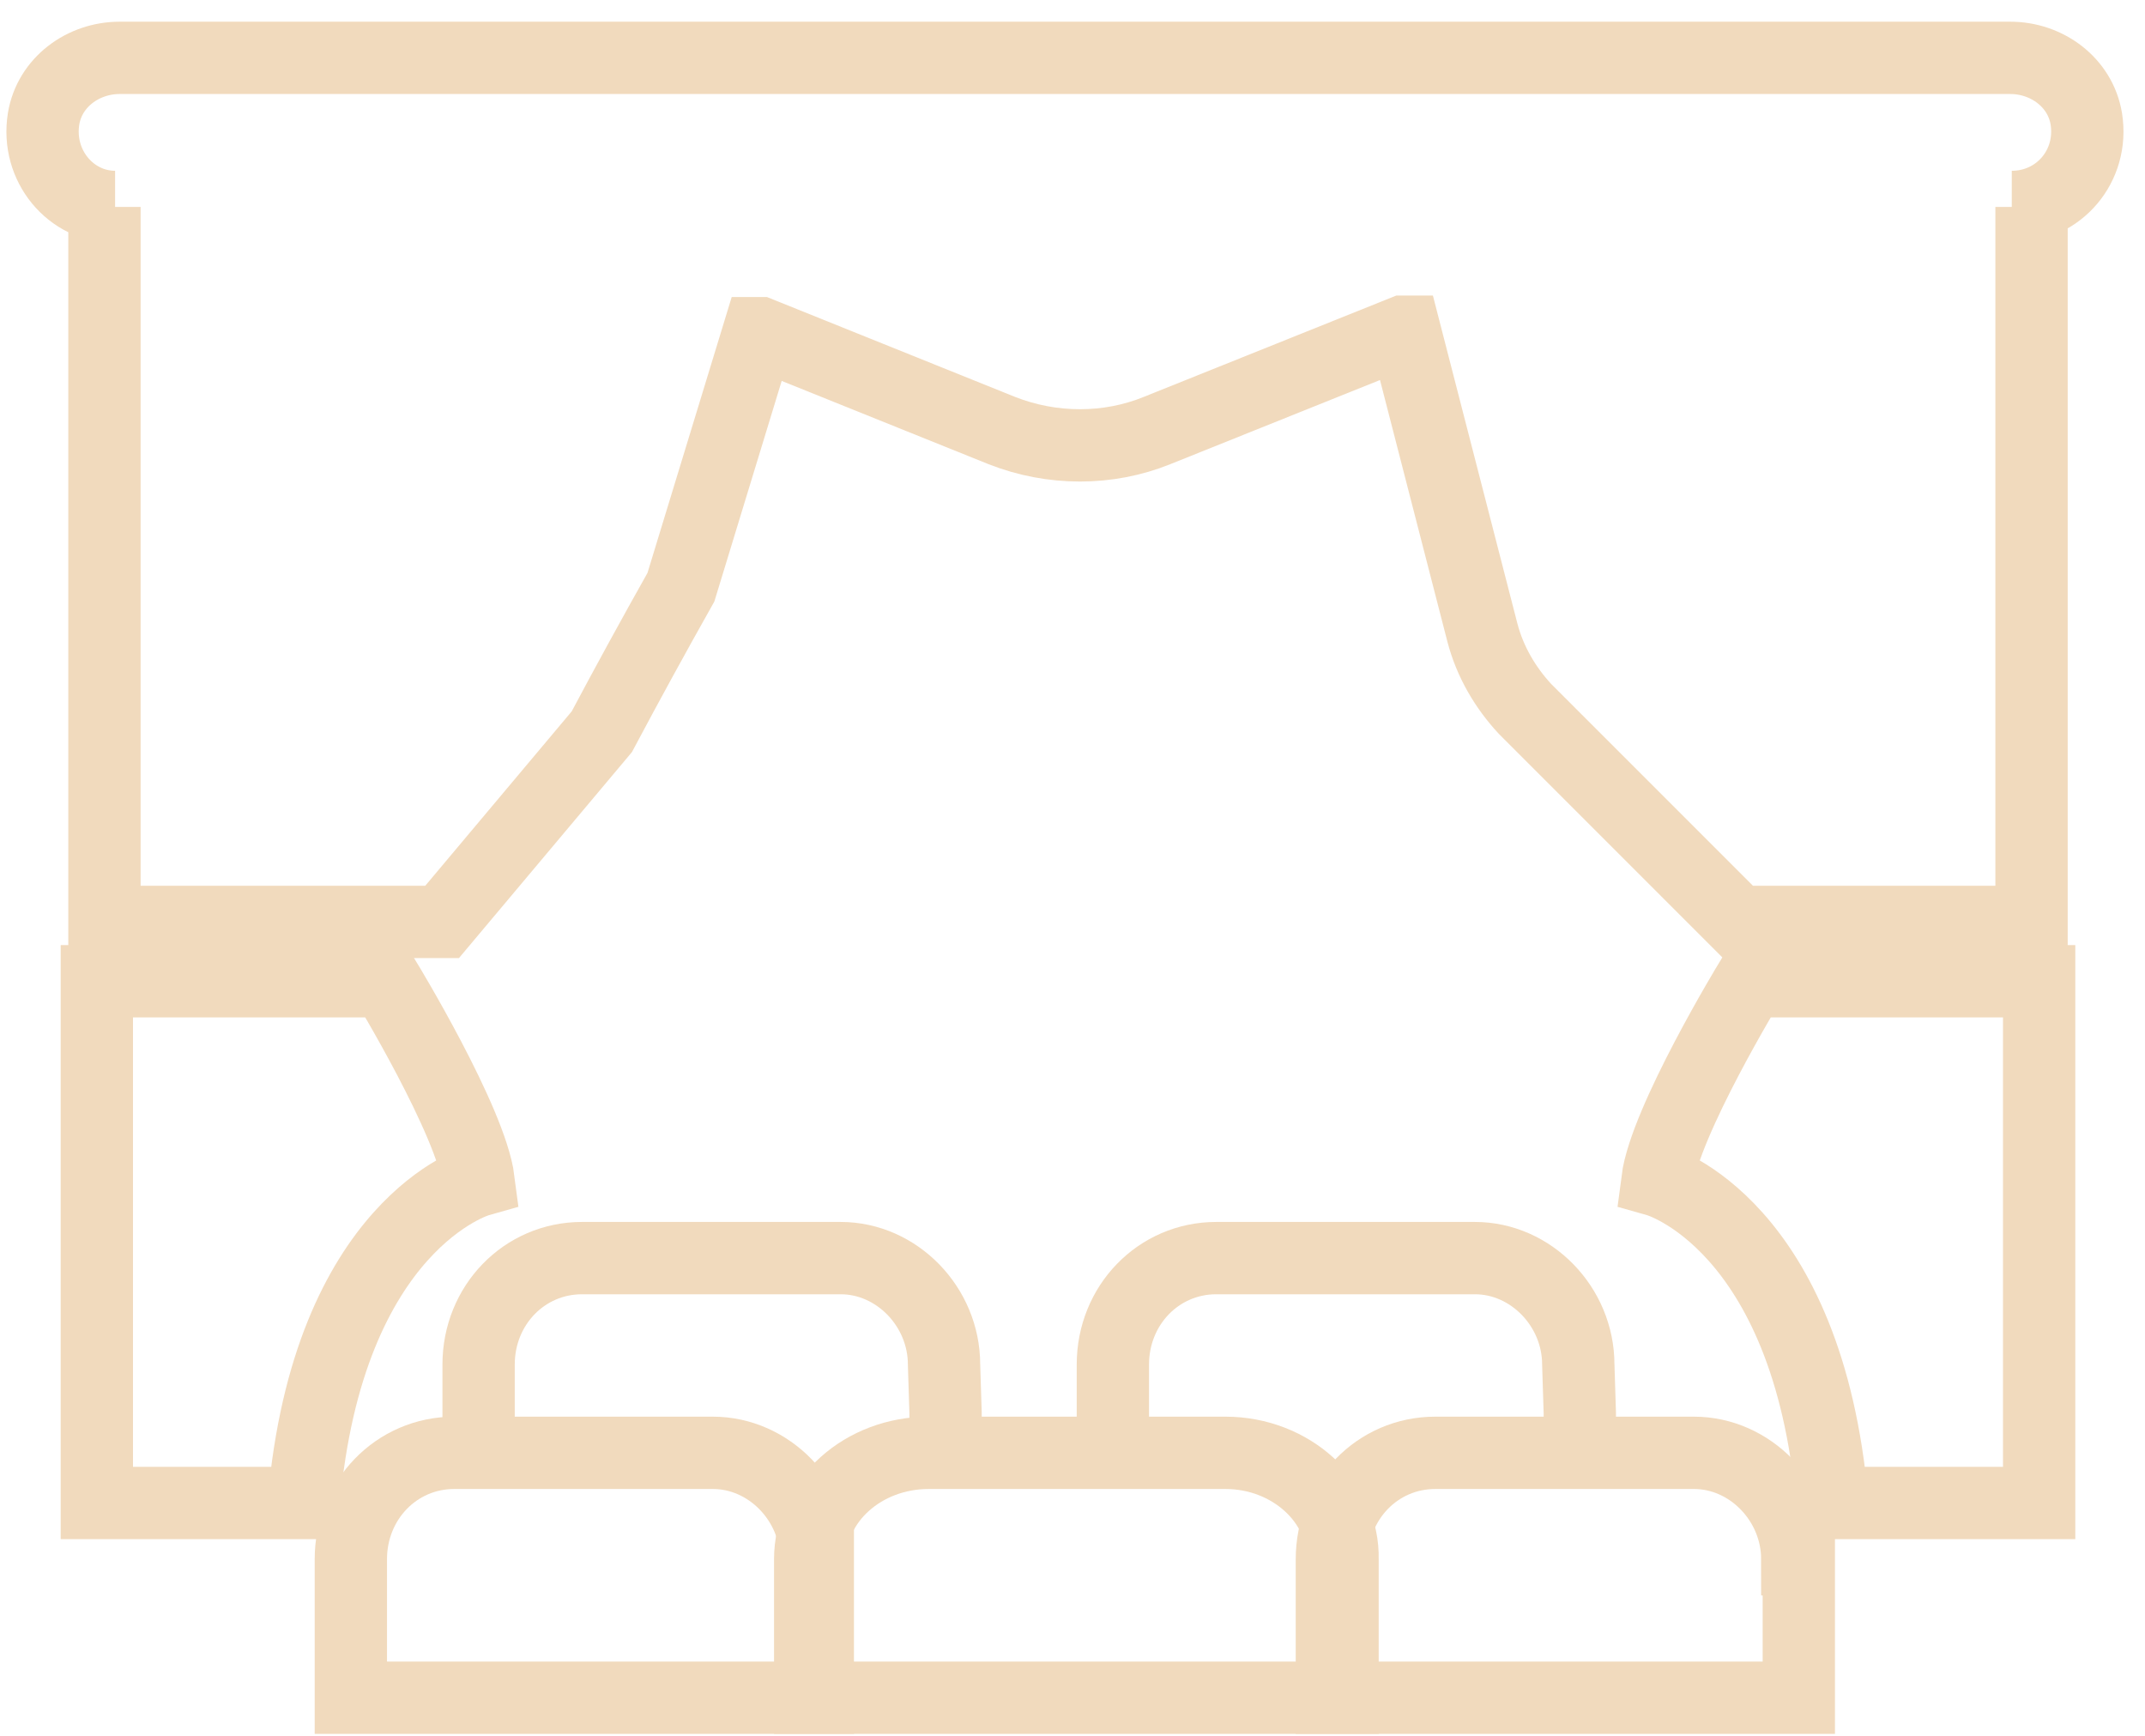
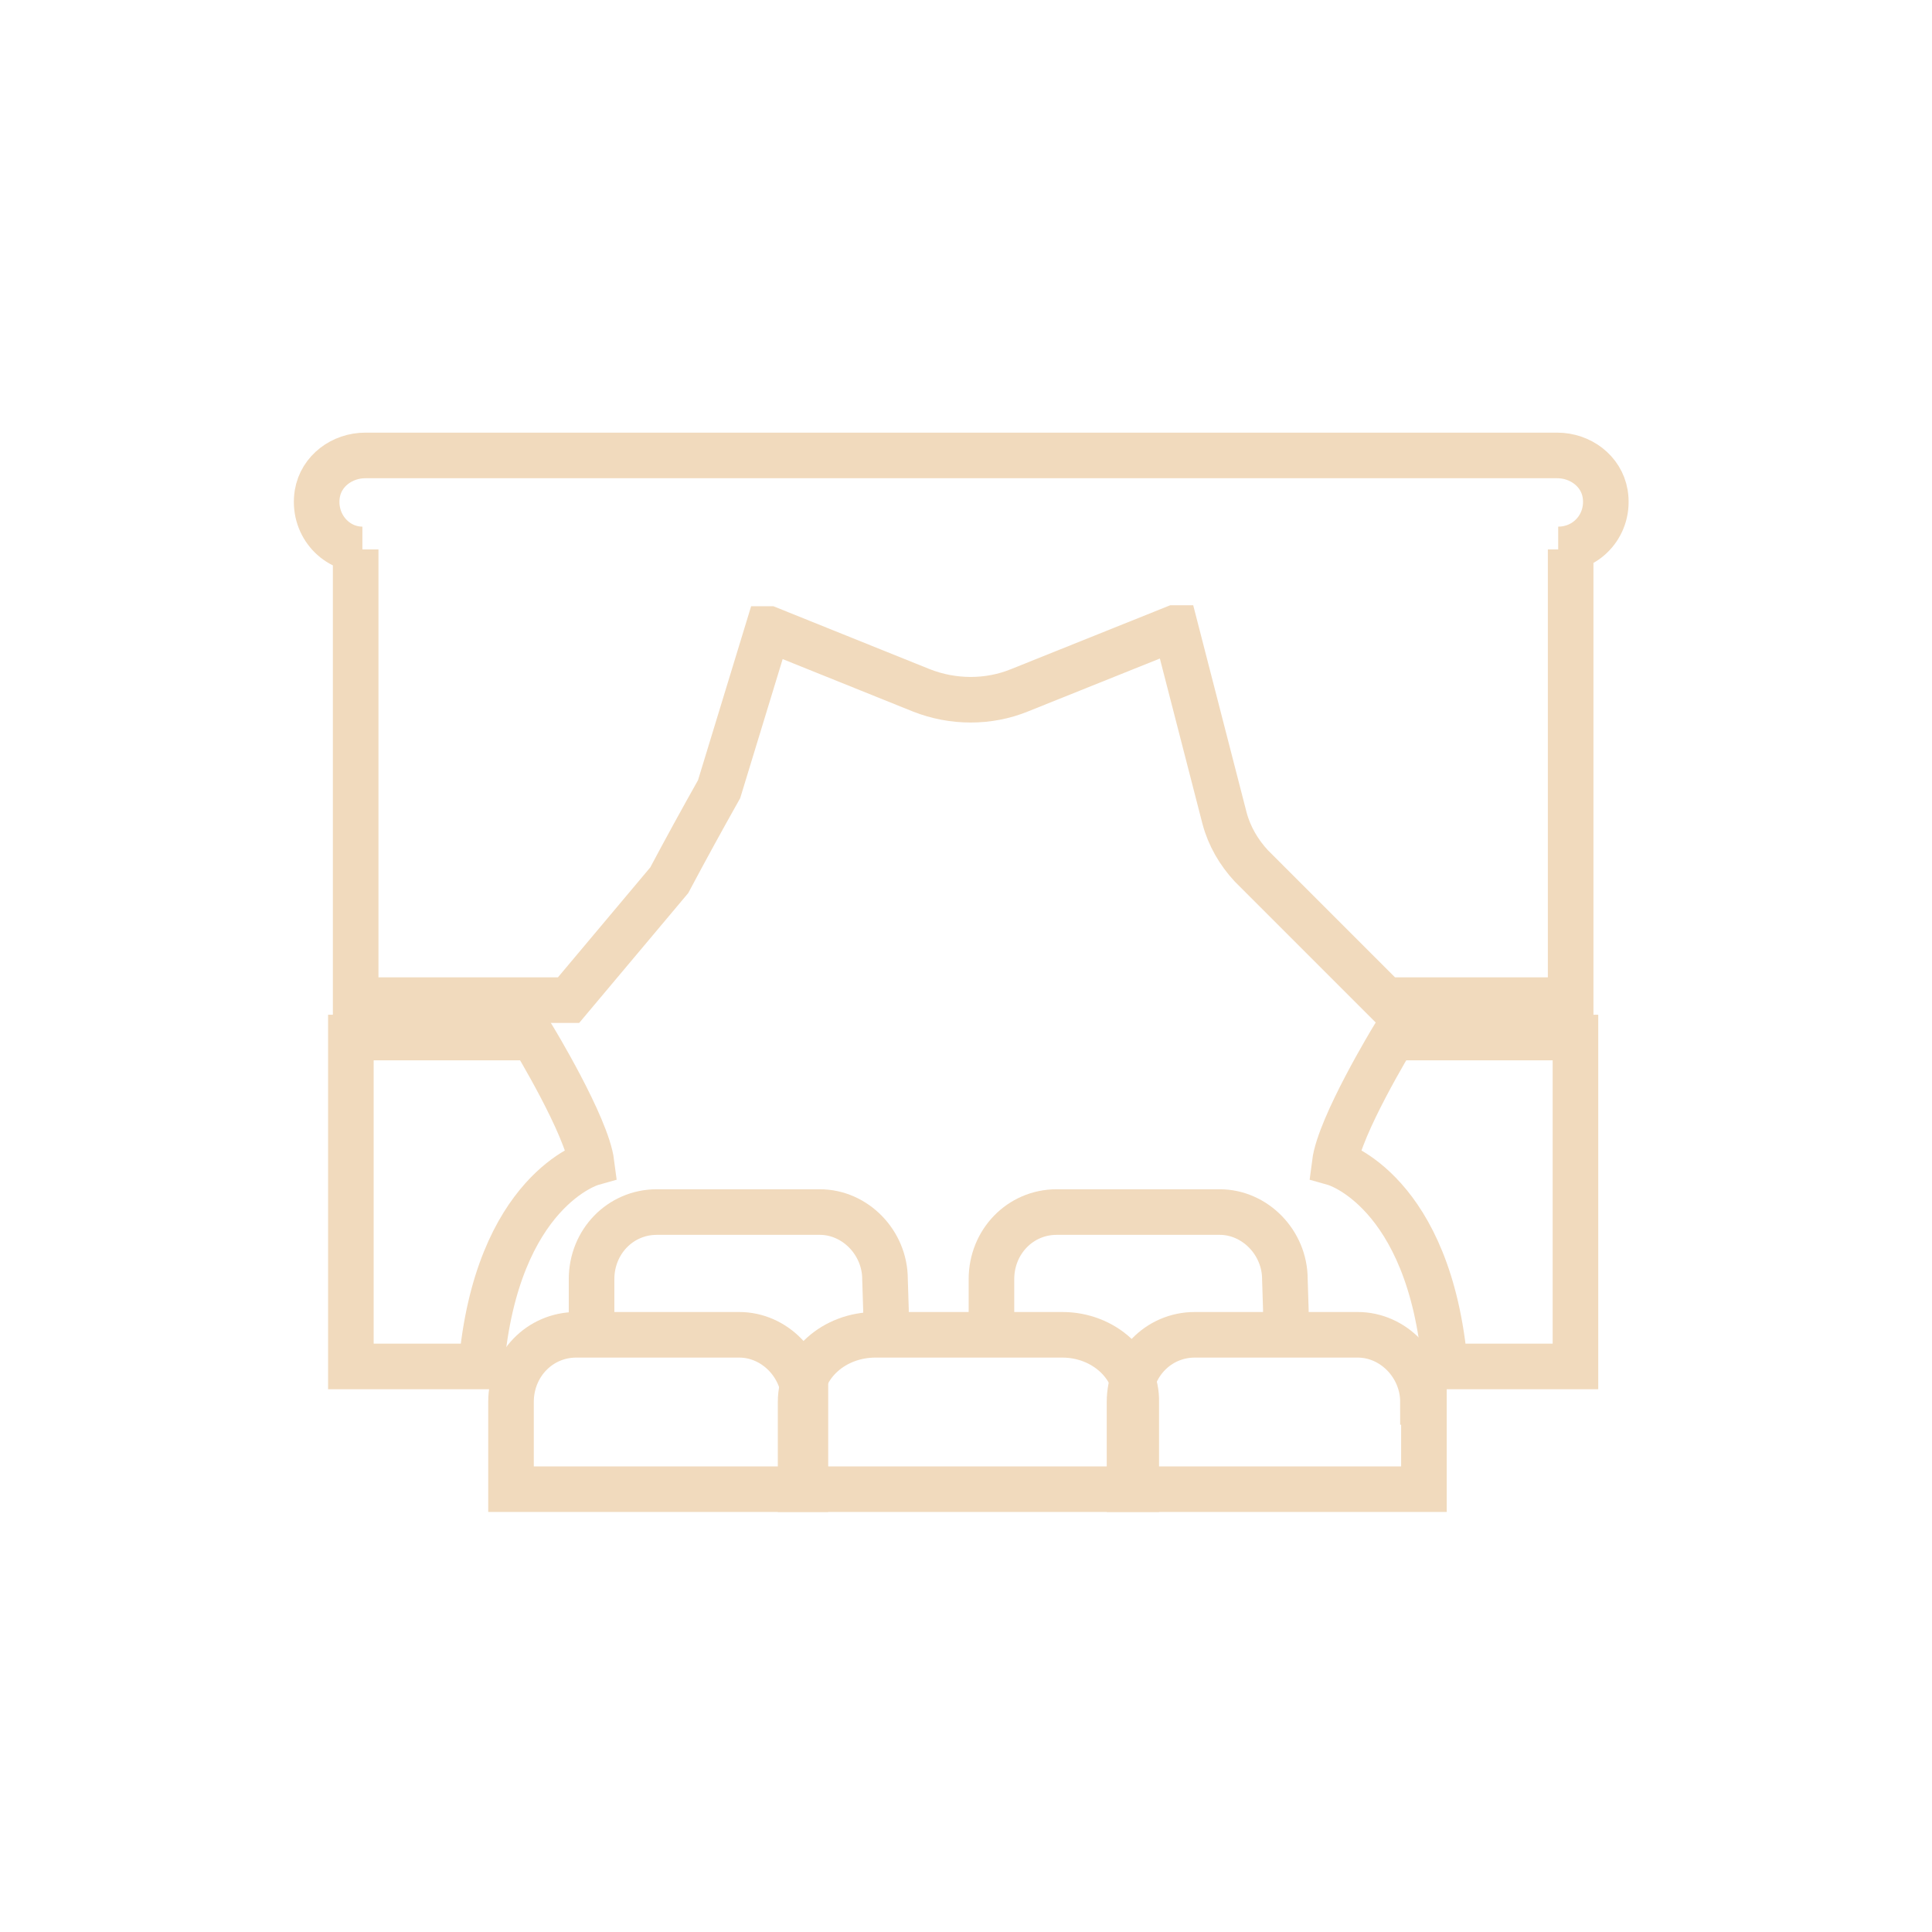
- <svg xmlns="http://www.w3.org/2000/svg" width="89px" height="72px" viewBox="0 0 89 72" version="1.1">
+ <svg xmlns="http://www.w3.org/2000/svg" width="100px" height="100px" viewBox="-50 -50 100 100" version="1.1">
  <defs />
-   <g id="Home" stroke="none" stroke-width="1" fill="none" fill-rule="evenodd">
-     <g id="1920*1080" transform="translate(-1025, -1486)" stroke="#F1DABD" stroke-width="3">
+   <g id="Home" stroke="none" stroke-width="1" fill="none" fill-rule="evenodd" transform="scale(0.7865)">
+     <g id="1920*1080" transform="translate(-1069.5, -1522)" stroke="#F1DABD" stroke-width="3">
      <g id="活動場地-copy-+-screens7-copy" transform="translate(1026.125, 1487.895)">
        <g id="logo_05" transform="translate(0.494995, 0.442)">
          <path d="M84.944,2.587 C84.691,1.073 83.303,0.063 81.789,0.063 L3.345,0.063 C1.83,0.063 0.442,1.073 0.189,2.587 C-0.126,4.544 1.325,6.248 3.155,6.248 L2.714,6.248 L2.714,35.909 L2.714,35.909 L16.724,35.909 L16.724,35.909 L23.35,28.02 C24.423,26.001 25.496,24.044 26.632,22.025 L29.85,11.486 L29.913,11.486 L39.948,15.525 C42.03,16.345 44.365,16.345 46.385,15.525 L56.608,11.423 L56.671,11.423 L59.89,23.918 C60.205,25.117 60.837,26.19 61.657,27.074 L70.492,35.909 L70.492,35.909 L82.672,35.909 L82.672,35.909 L82.672,6.248 L81.852,6.248 C83.808,6.248 85.259,4.544 84.944,2.587 L84.944,2.587 Z" id="Shape" />
          <path d="M2.398,38.37 L14.389,38.37 C14.389,38.37 17.923,44.176 18.238,46.637 C18.238,46.637 11.991,48.404 10.981,60.016 L2.398,60.016 L2.398,38.37 L2.398,38.37 Z" id="Shape" />
          <path d="M82.988,38.37 L70.997,38.37 C70.997,38.37 67.463,44.176 67.147,46.637 C67.147,46.637 73.395,48.404 74.405,60.016 L82.988,60.016 L82.988,38.37 L82.988,38.37 Z" id="Shape" />
          <path d="M37.613,59.016 L37.613,56.273 L37.55,54.273 C37.55,51.875 35.593,49.856 33.258,49.856 L22.53,49.856 C20.132,49.856 18.238,51.812 18.238,54.273 L18.238,59.016" id="Shape" />
          <path d="M63.929,59.016 L63.929,56.273 L63.866,54.273 C63.866,51.875 61.909,49.856 59.574,49.856 L48.846,49.856 C46.448,49.856 44.555,51.812 44.555,54.273 L44.555,59.016" id="Shape" />
          <path d="M72.953,62.351 C72.953,59.953 70.997,57.934 68.662,57.934 L57.934,57.934 C55.535,57.934 53.642,59.89 53.642,62.351 L53.642,68.094 L73.016,68.094 L73.016,62.351 L72.953,62.351 Z" id="Shape" />
          <path d="M32.248,62.351 C32.248,59.953 30.292,57.934 27.957,57.934 L17.229,57.934 C14.83,57.934 12.937,59.89 12.937,62.351 L12.937,68.094 L32.312,68.094 L32.312,62.351 L32.248,62.351 Z" id="Shape" />
          <path d="M49.225,57.934 L36.918,57.934 C34.205,57.934 31.996,59.89 31.996,62.351 L31.996,68.094 L54.084,68.094 L54.084,62.351 C54.147,59.953 51.938,57.934 49.225,57.934 Z" id="Shape" />
        </g>
      </g>
    </g>
  </g>
</svg>
